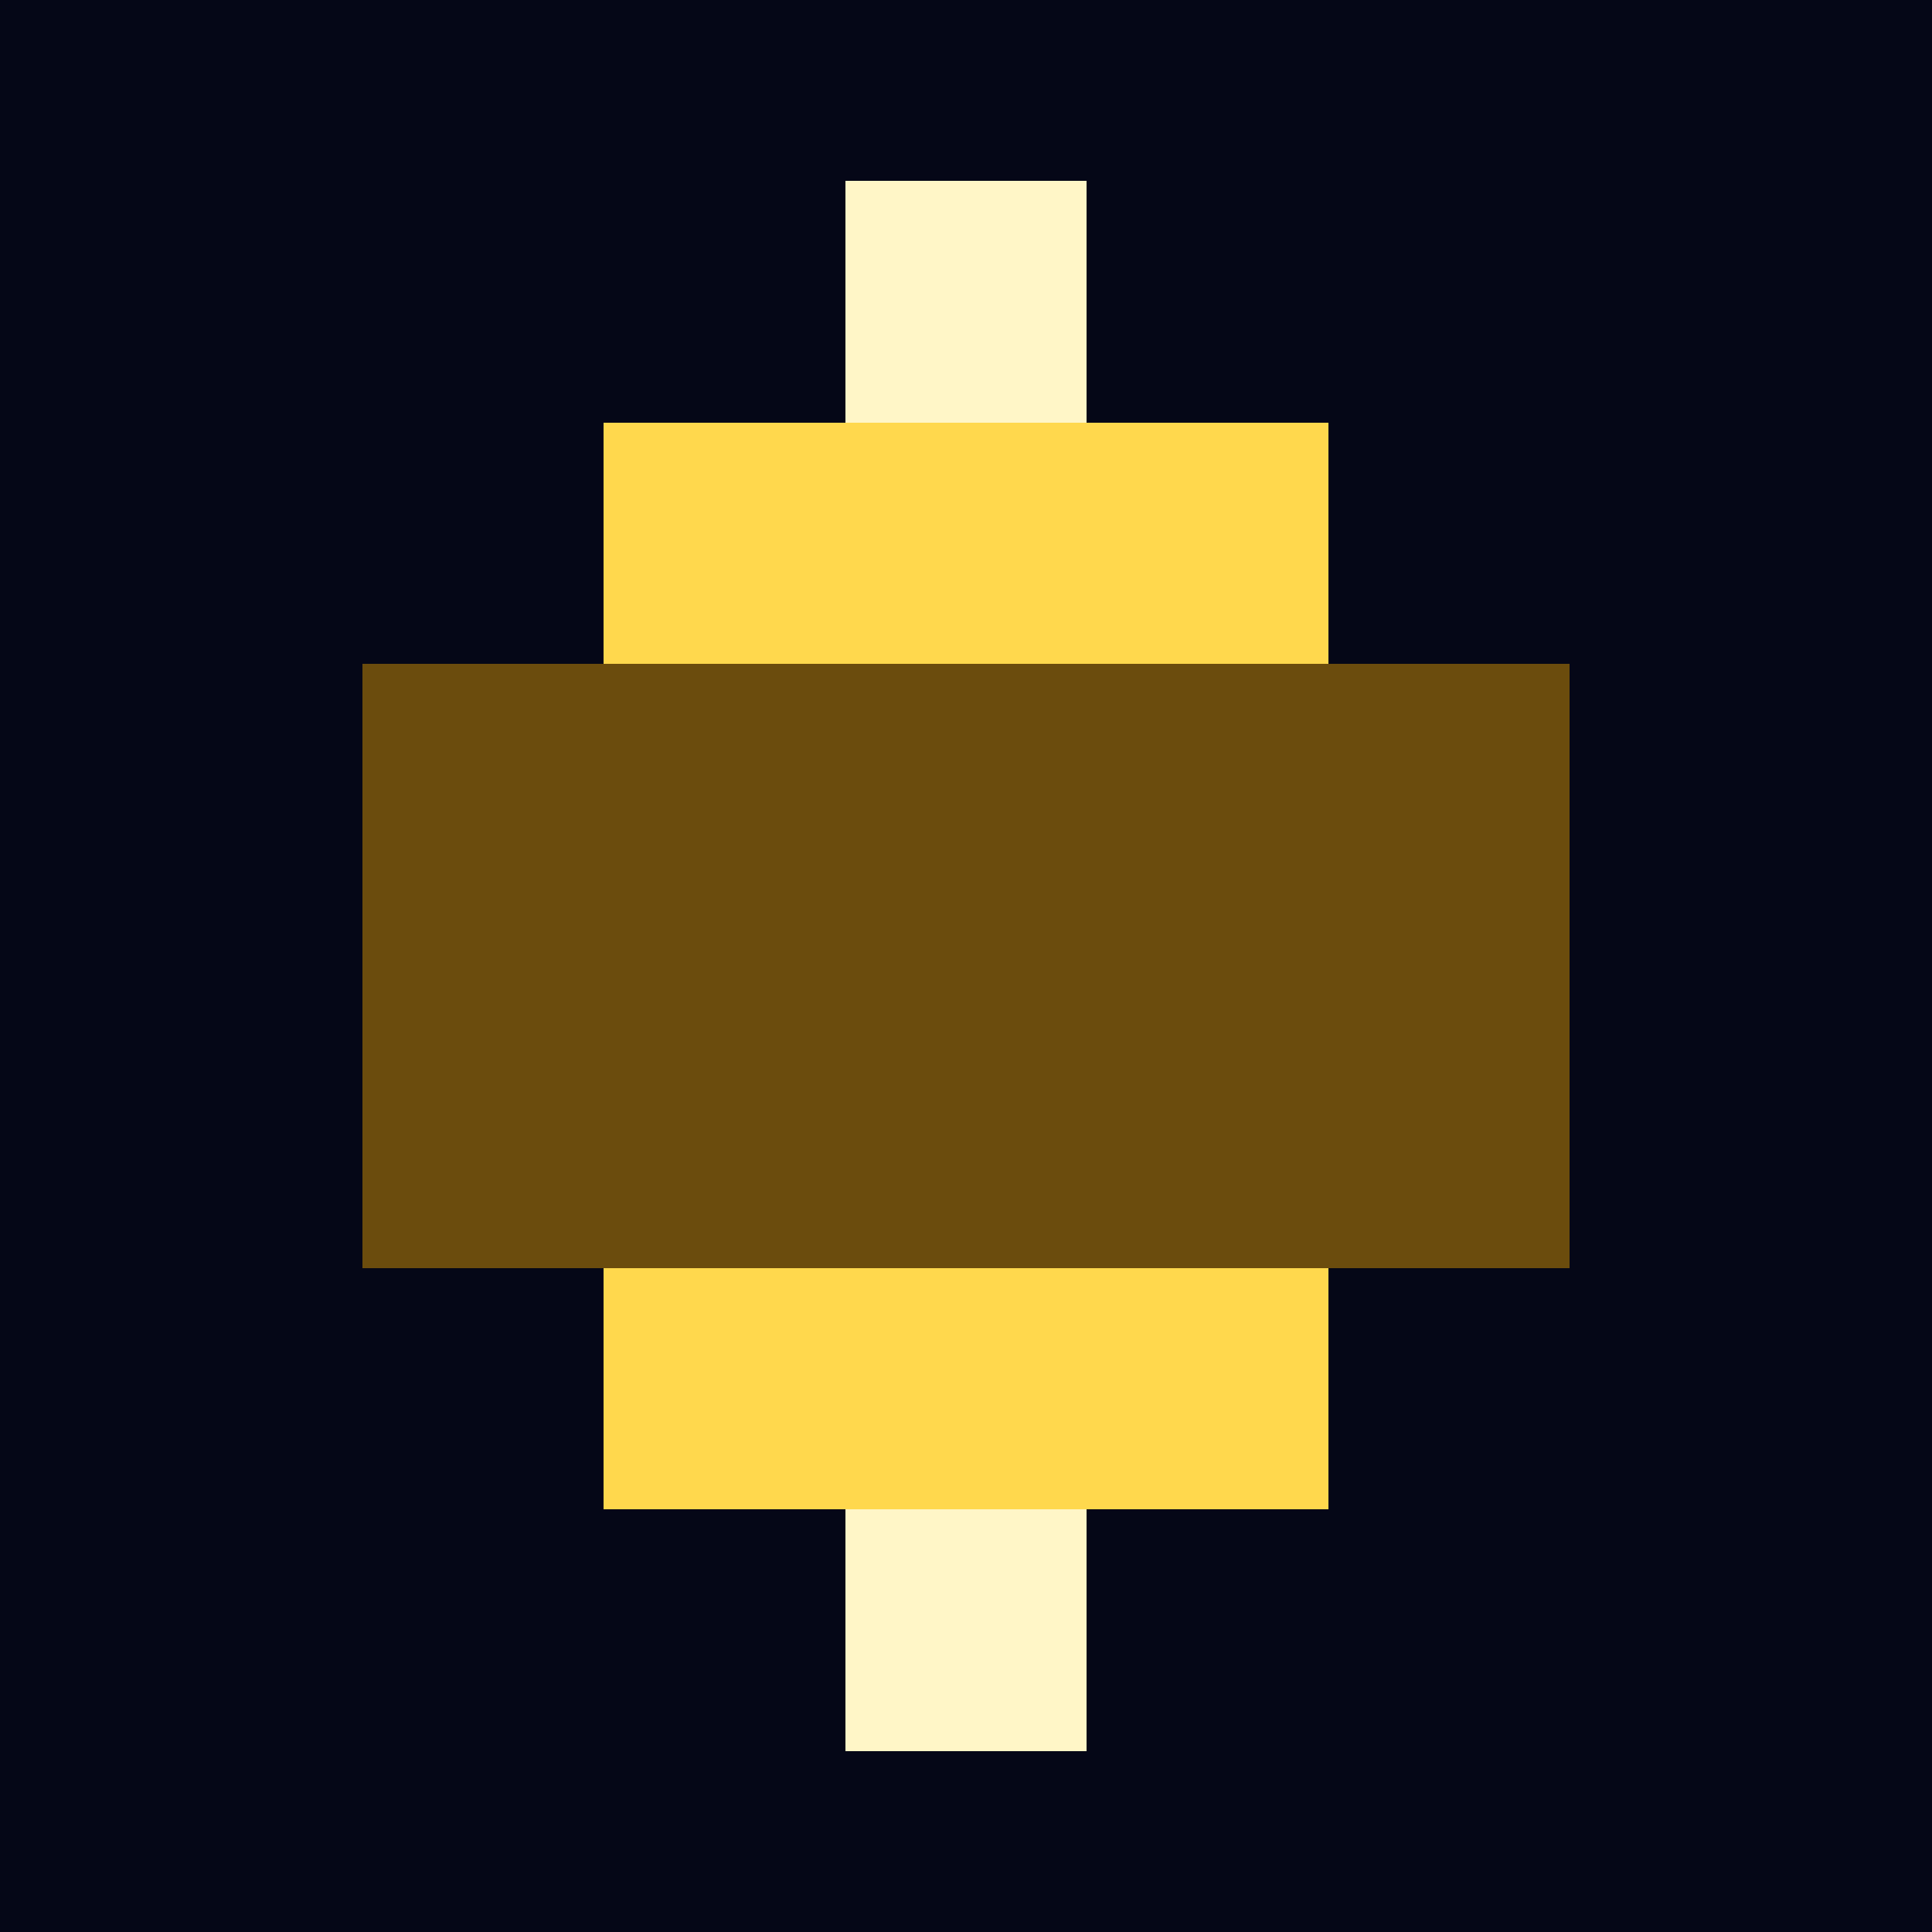
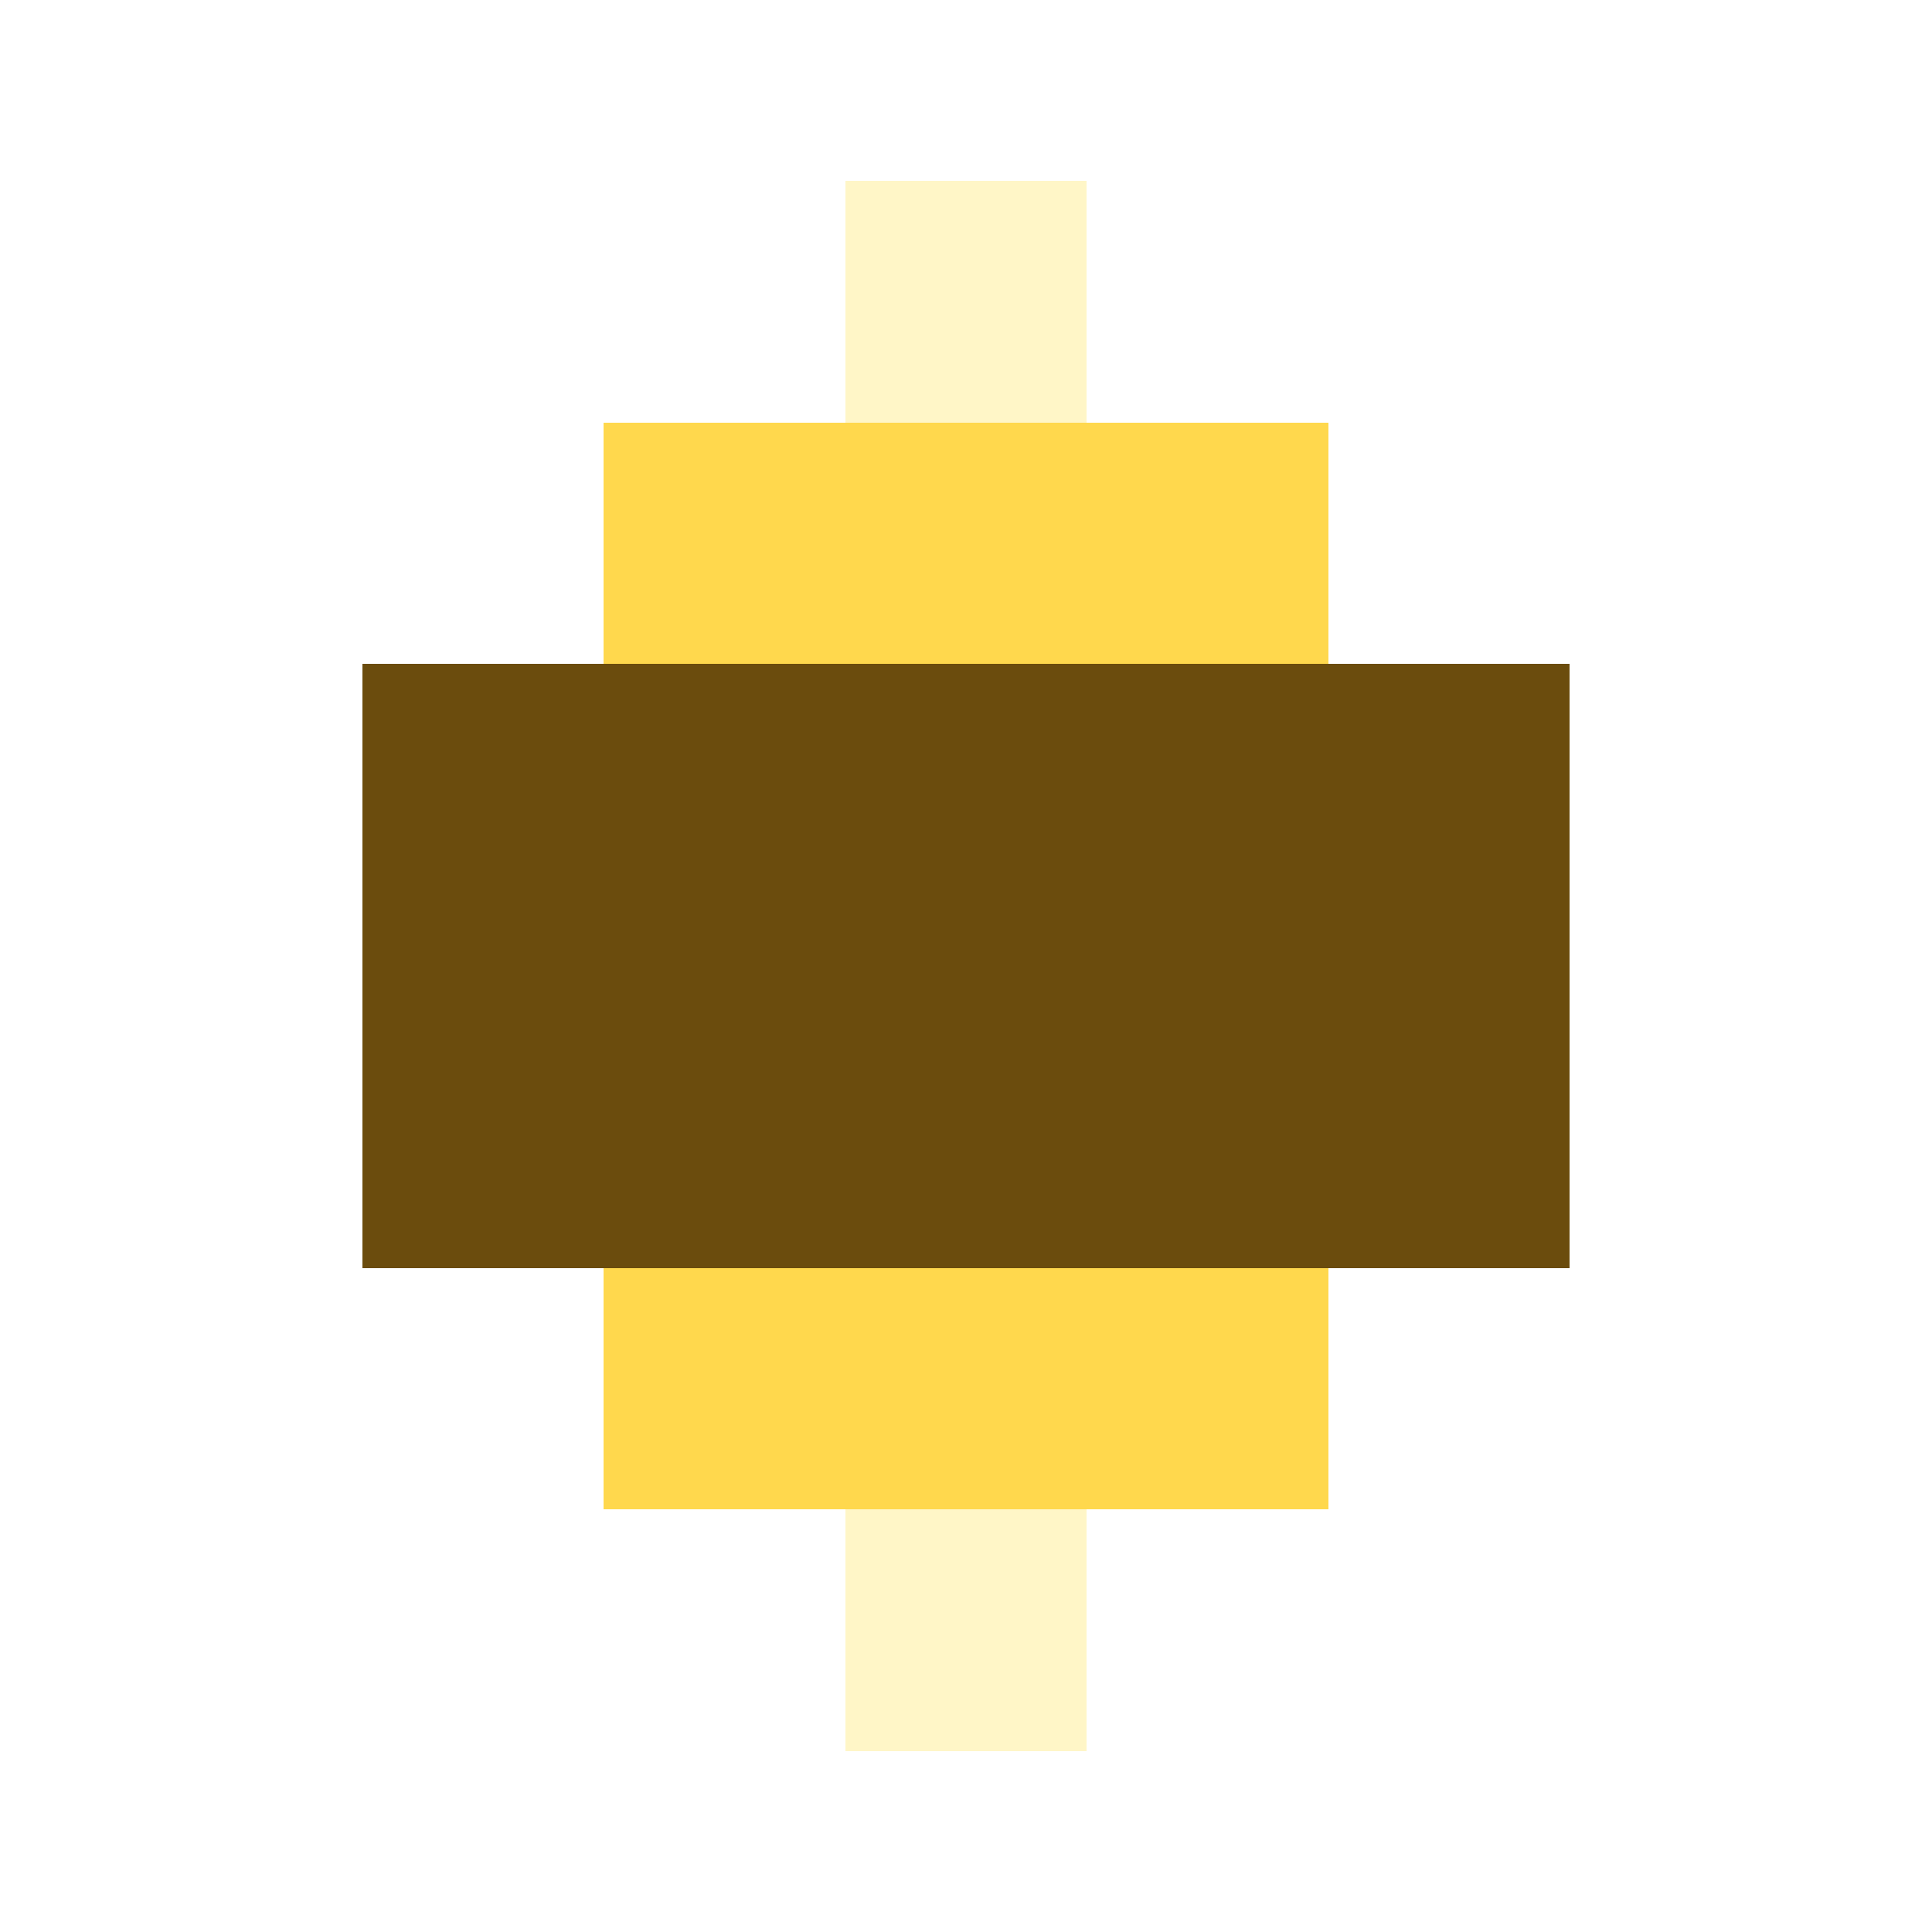
<svg xmlns="http://www.w3.org/2000/svg" width="32" height="32" viewBox="0 0 32 32" shape-rendering="crispEdges">
-   <rect x="0" y="0" width="32" height="32" fill="#050717" />
  <rect x="14" y="3" width="4" height="4" fill="#fff6c7" />
  <rect x="10" y="7" width="12" height="4" fill="#ffd84d" />
  <rect x="6" y="11" width="20" height="10" fill="#6b4c0d" />
  <rect x="10" y="21" width="12" height="4" fill="#ffd84d" />
  <rect x="14" y="25" width="4" height="4" fill="#fff6c7" />
</svg>
